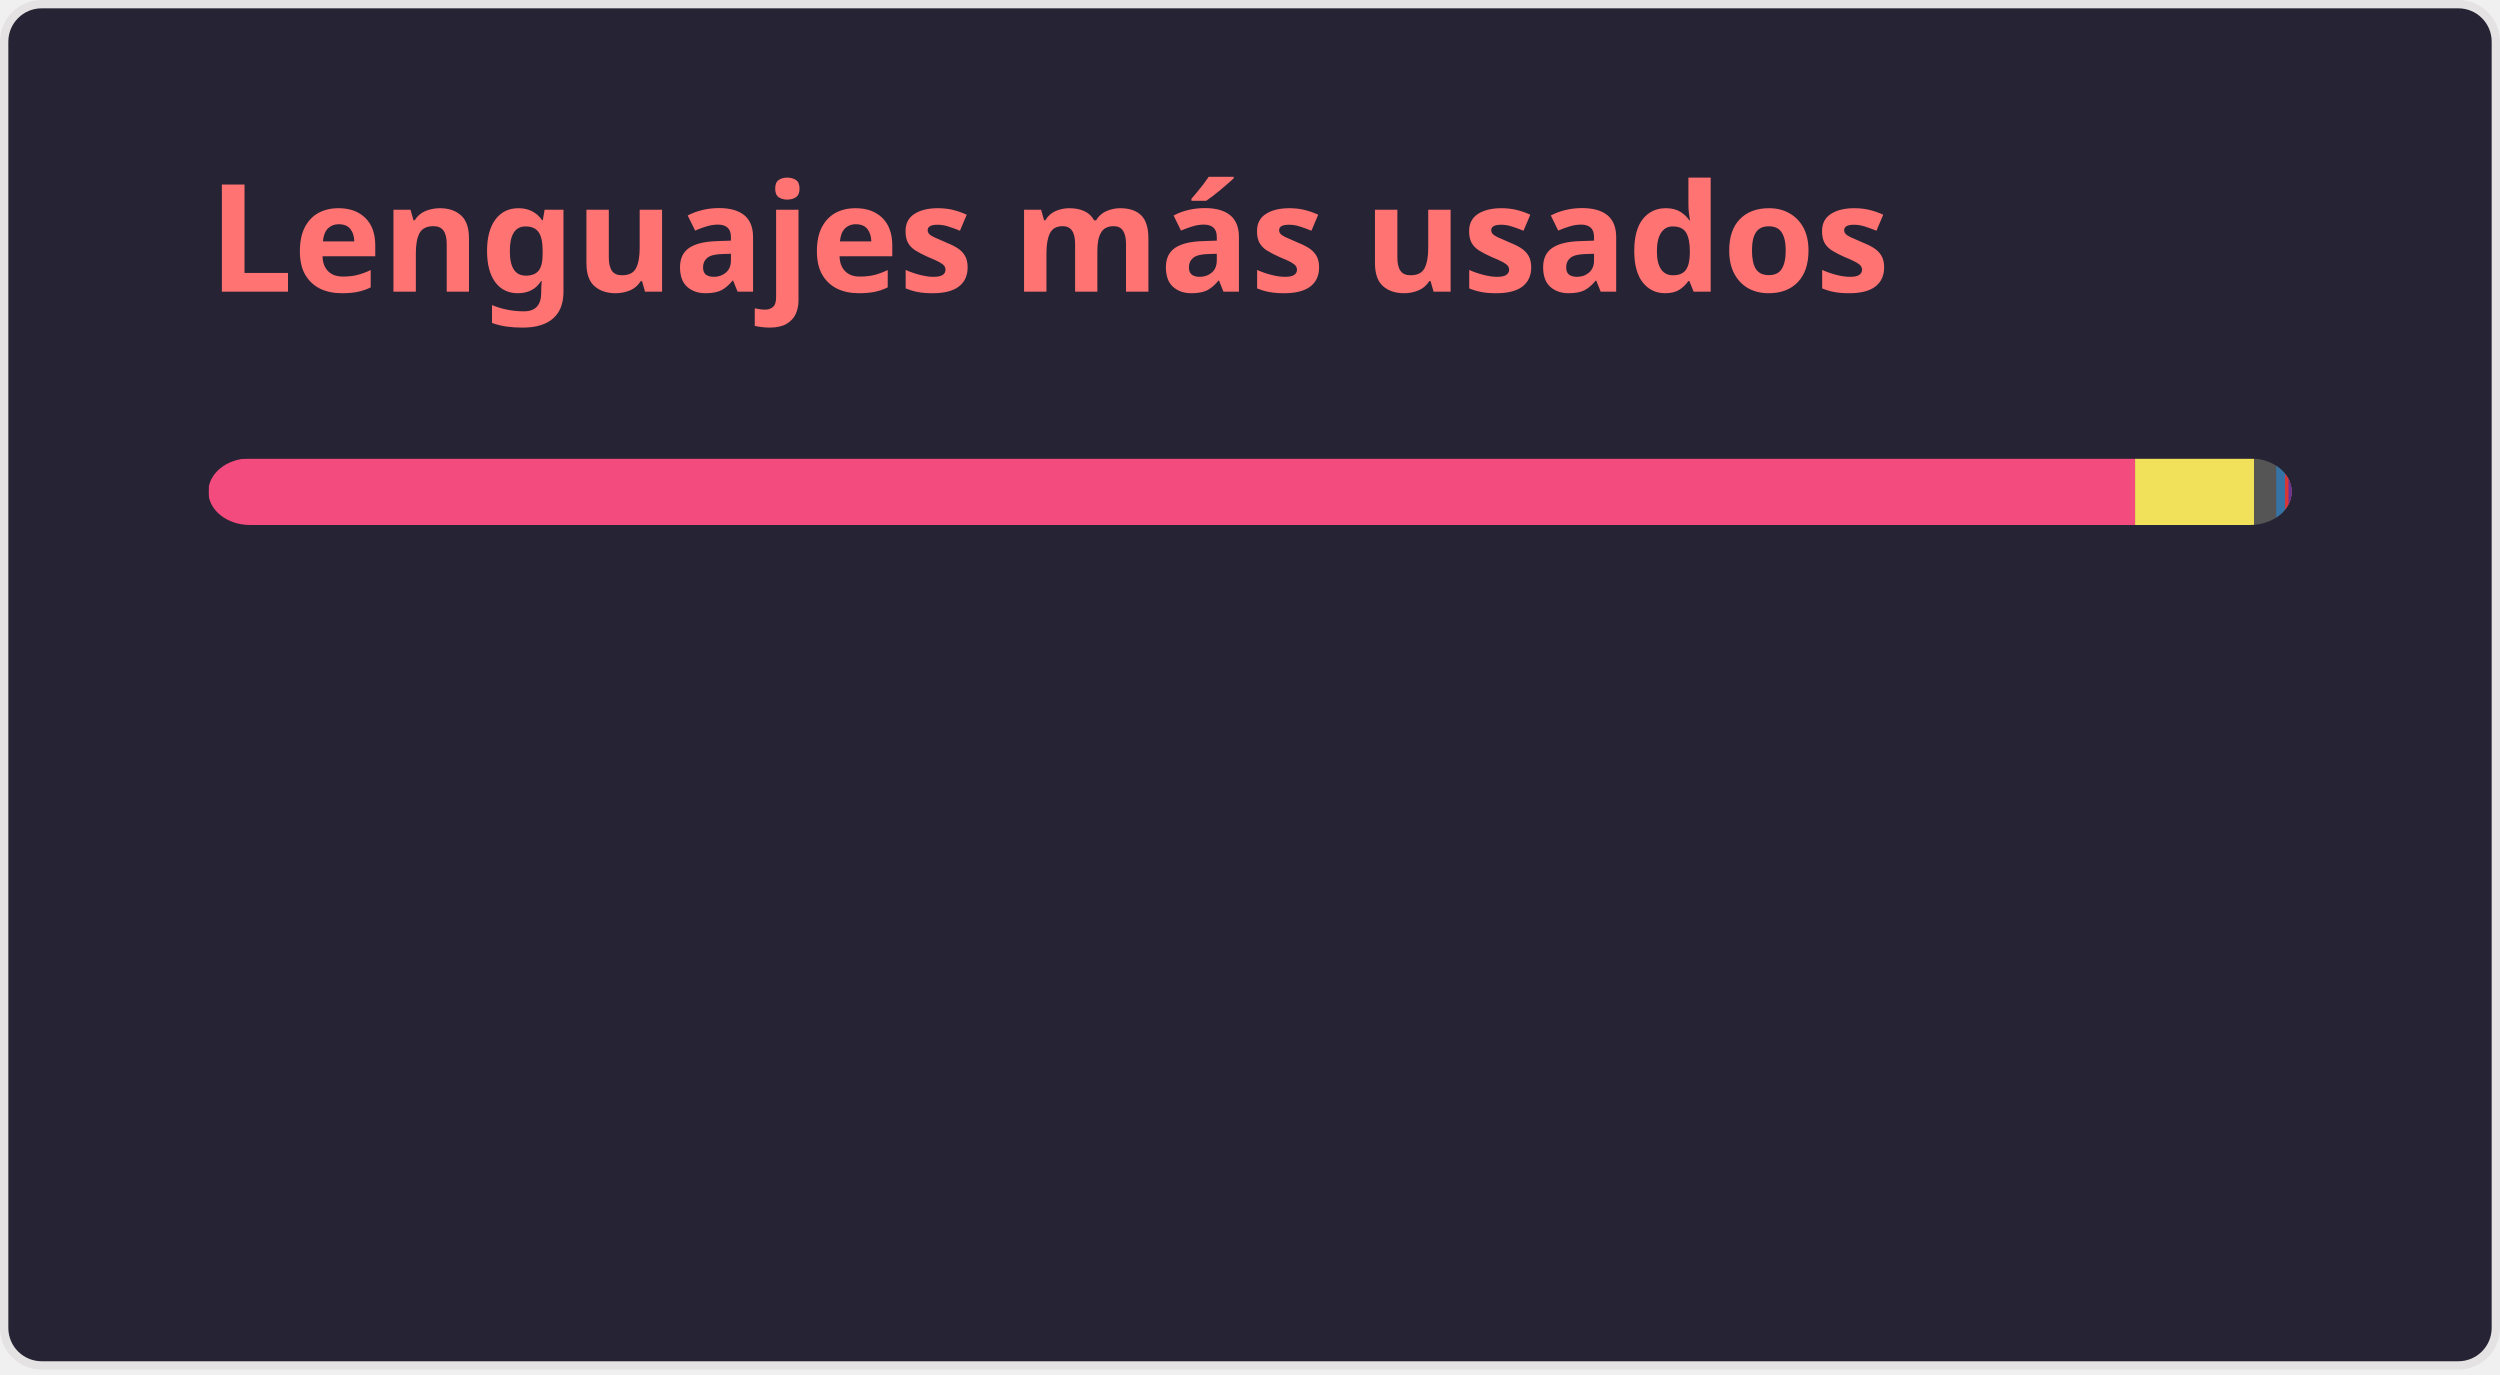
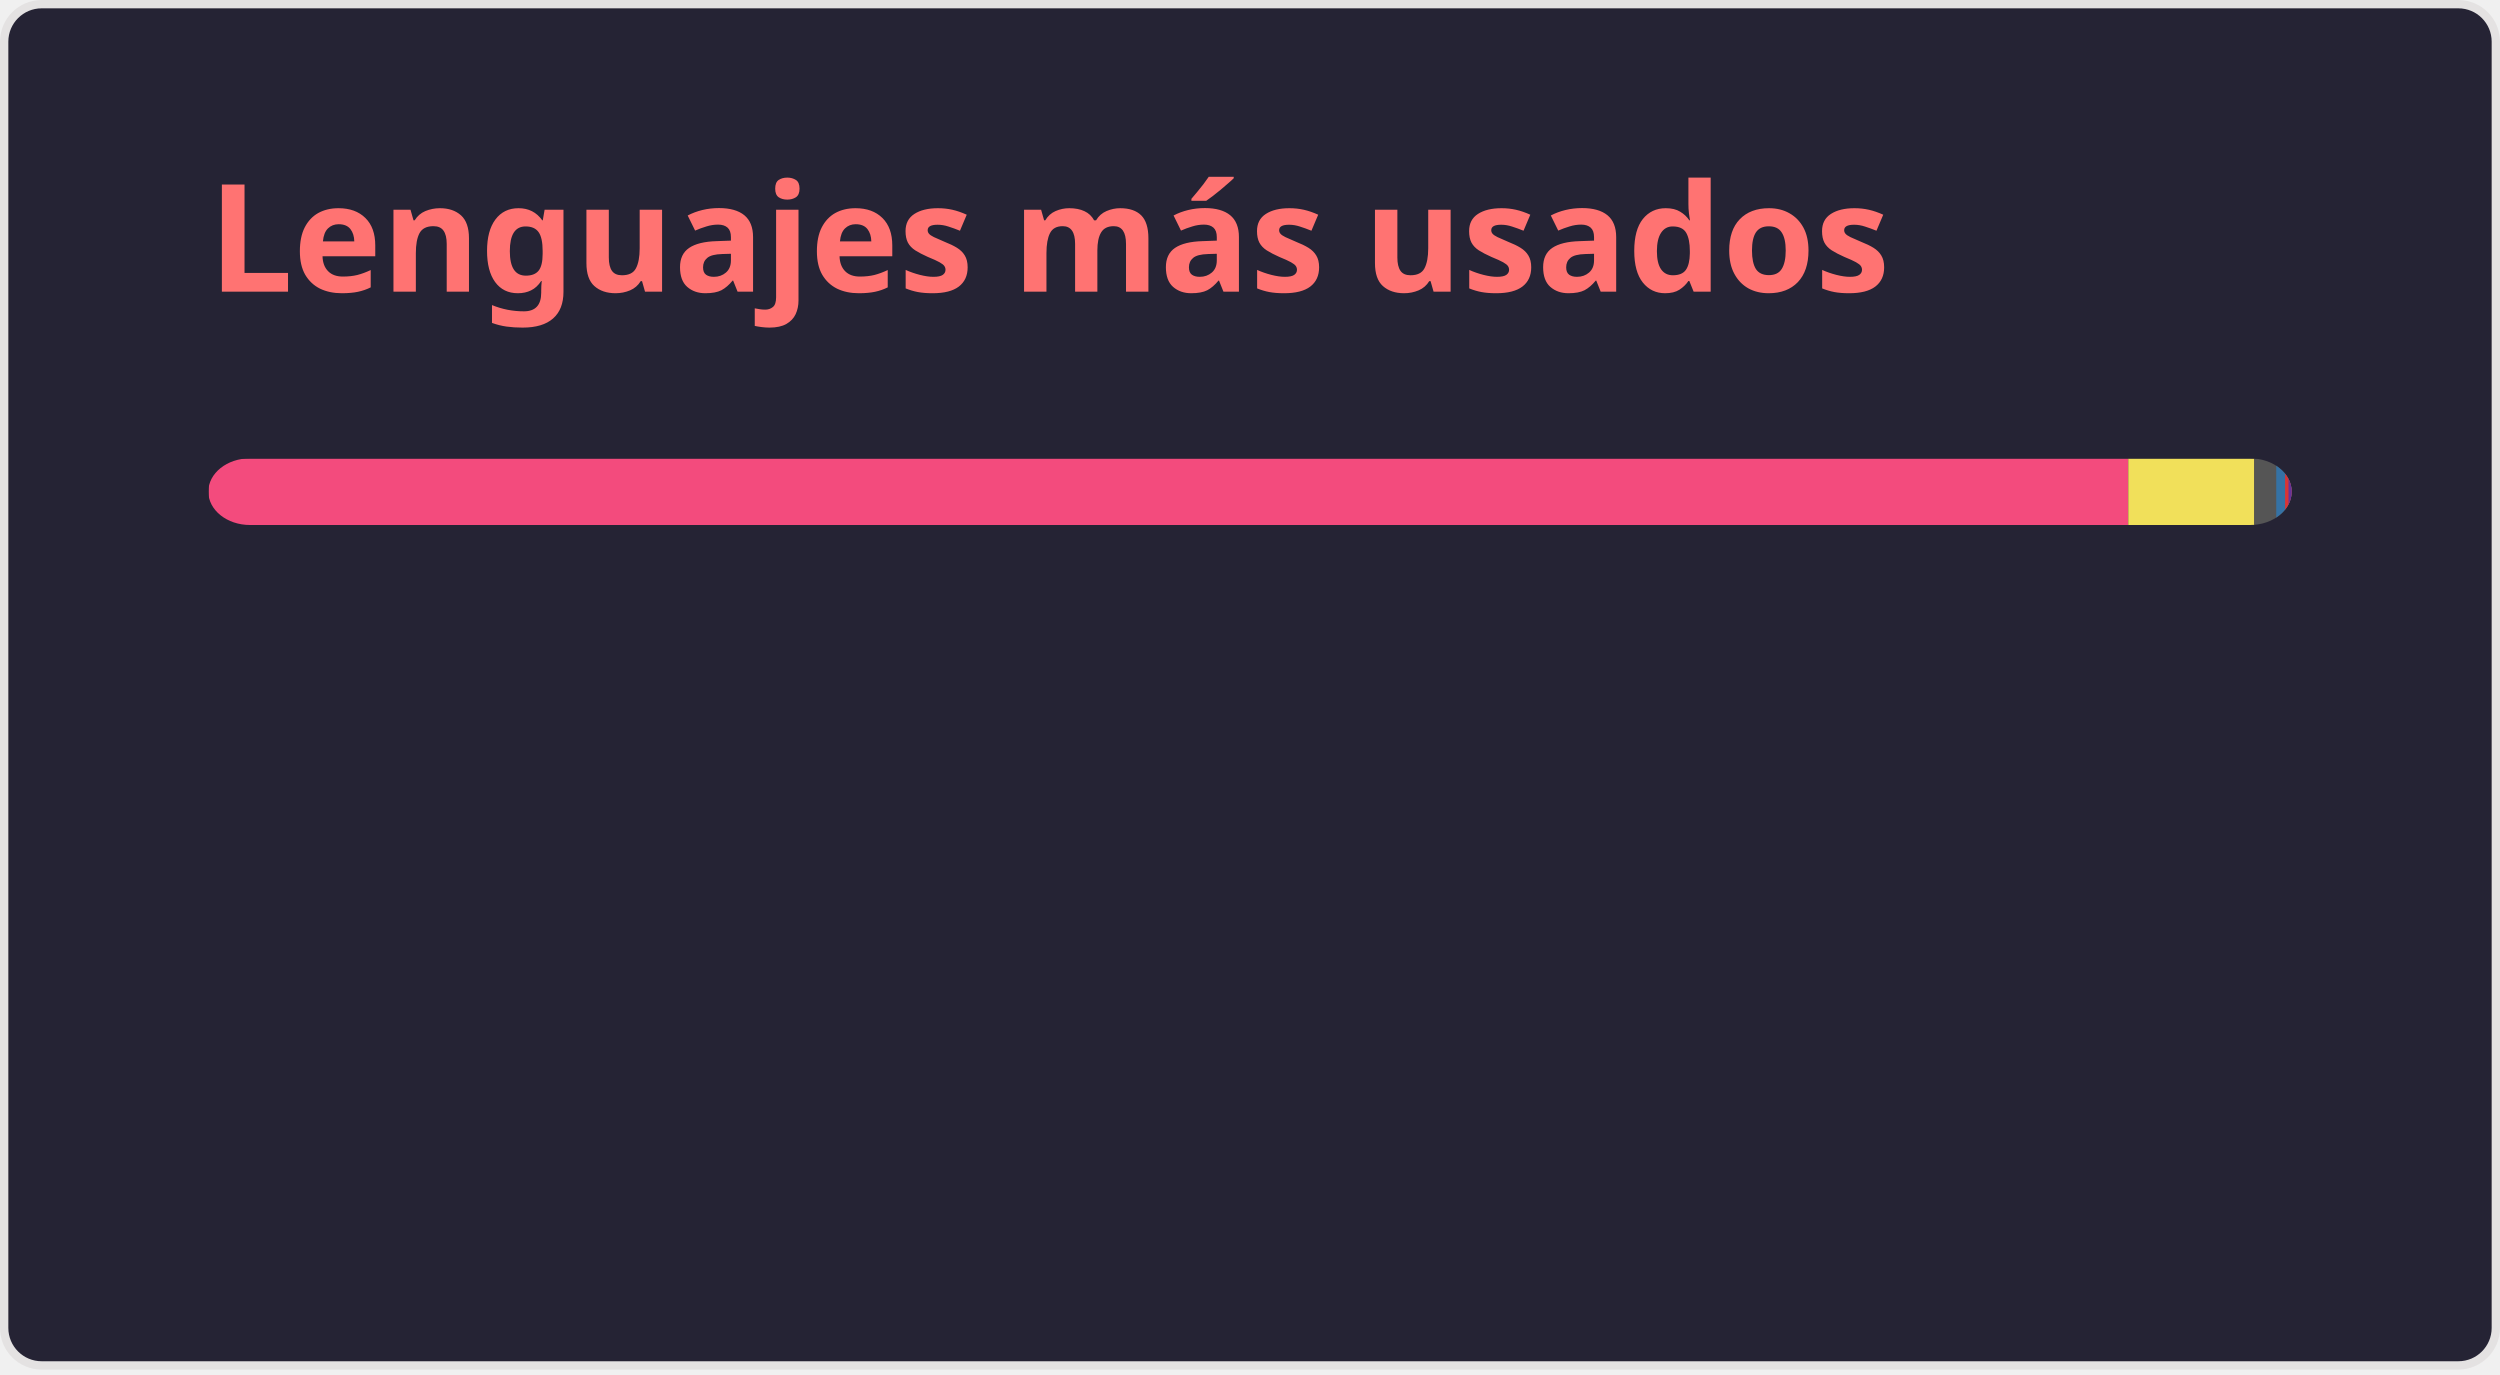
<svg xmlns="http://www.w3.org/2000/svg" width="300" height="165" viewBox="0 0 300 165" fill="none" role="img" aria-labelledby="descId">
  <style>
          .header {
            font: 600 18px 'Segoe UI', Ubuntu, Sans-Serif;
            fill: #ff7372;
            animation: fadeInAnimation 0.8s ease-in-out forwards;
          }
          @supports(-moz-appearance: auto) {
            /* El selector detecta Firefox */
            .header { font-size: 15.5px; }
          }
          
    @keyframes slideInAnimation {
      from {
        width: 0;
      }
      to {
        width: calc(100%-100px);
      }
    }
    @keyframes growWidthAnimation {
      from {
        width: 0;
      }
      to {
        width: 100%;
      }
    }
    .stat {
      font: 600 14px 'Segoe UI', Ubuntu, "Helvetica Neue", Sans-Serif; fill: #dbdbdb;
    }
    @supports(-moz-appearance: auto) {
      /* Selector detects Firefox */
      .stat { font-size:12px; }
    }
    .bold { font-weight: 700 }
    .lang-name {
      font: 400 11px "Segoe UI", Ubuntu, Sans-Serif;
      fill: #dbdbdb;
    }
    .stagger {
      opacity: 0;
      animation: fadeInAnimation 0.3s ease-in-out forwards;
    }
    #rect-mask rect{
      animation: slideInAnimation 1s ease-in-out forwards;
    }
    .lang-progress{
      animation: growWidthAnimation 0.6s ease-in-out forwards;
    }
    

          
      /* Animaciones */
      @keyframes scaleInAnimation {
        from {
          transform: translate(-5px, 5px) scale(0);
        }
        to {
          transform: translate(-5px, 5px) scale(1);
        }
      }
      @keyframes fadeInAnimation {
        from {
          opacity: 0;
        }
        to {
          opacity: 1;
        }
      }
    
          
        </style>
  <rect data-testid="card-bg" x="0.5" y="0.5" rx="4.5" height="99%" stroke="#e4e2e2" width="299" fill="#252334" stroke-opacity="1" />
  <g data-testid="card-title" transform="translate(25, 35)">
    <g transform="translate(0, 0)">
      <text x="0" y="0" class="header" data-testid="header">Lenguajes más usados</text>
    </g>
  </g>
  <g data-testid="main-card-body" transform="translate(0, 55)">
    <svg data-testid="lang-items" x="25">
      <mask id="rect-mask">
        <rect x="0" y="0" width="250" height="8" fill="white" rx="5" />
      </mask>
-       <rect mask="url(#rect-mask)" data-testid="lang-progress" x="0" y="0" width="231.21" height="8" fill="#f34b7d" />
-       <rect mask="url(#rect-mask)" data-testid="lang-progress" x="231.21" y="0" width="14.3" height="8" fill="#f1e05a" />
-       <rect mask="url(#rect-mask)" data-testid="lang-progress" x="245.51" y="0" width="12.64" height="8" fill="#555555" />
+       <rect mask="url(#rect-mask)" data-testid="lang-progress" x="0" y="0" width="230.39" height="8" fill="#f34b7d" />
+       <rect mask="url(#rect-mask)" data-testid="lang-progress" x="230.39" y="0" width="15.13" height="8" fill="#f1e05a" />
+       <rect mask="url(#rect-mask)" data-testid="lang-progress" x="245.52" y="0" width="12.63" height="8" fill="#555555" />
      <rect mask="url(#rect-mask)" data-testid="lang-progress" x="248.15" y="0" width="11.06" height="8" fill="#3572A5" />
      <rect mask="url(#rect-mask)" data-testid="lang-progress" x="249.21" y="0" width="10.41" height="8" fill="#DA3434" />
-       <rect mask="url(#rect-mask)" data-testid="lang-progress" x="249.62" y="0" width="10.38" height="8" fill="#663399" />
+       <rect mask="url(#rect-mask)" data-testid="lang-progress" x="249.62" y="0" width="10.37" height="8" fill="#663399" />
      <g transform="translate(0, 25)">
        <g transform="translate(0, 0)">
          <g transform="translate(0, 0)">
            <g class="stagger" style="animation-delay: 450ms">
              <circle cx="5" cy="6" r="5" fill="#f34b7d" />
              <text data-testid="lang-name" x="15" y="10" class="lang-name">
-         C++ 92.48%
+         C++ 92.16%
      </text>
            </g>
          </g>
          <g transform="translate(0, 25)">
            <g class="stagger" style="animation-delay: 600ms">
              <circle cx="5" cy="6" r="5" fill="#f1e05a" />
              <text data-testid="lang-name" x="15" y="10" class="lang-name">
-         JavaScript 5.72%
+         JavaScript 6.05%
      </text>
            </g>
          </g>
          <g transform="translate(0, 50)">
            <g class="stagger" style="animation-delay: 750ms">
              <circle cx="5" cy="6" r="5" fill="#555555" />
              <text data-testid="lang-name" x="15" y="10" class="lang-name">
-         C 1.06%
+         C 1.05%
      </text>
            </g>
          </g>
        </g>
        <g transform="translate(150, 0)">
          <g transform="translate(0, 0)">
            <g class="stagger" style="animation-delay: 450ms">
              <circle cx="5" cy="6" r="5" fill="#3572A5" />
              <text data-testid="lang-name" x="15" y="10" class="lang-name">
-         Python 0.43%
+         Python 0.42%
      </text>
            </g>
          </g>
          <g transform="translate(0, 25)">
            <g class="stagger" style="animation-delay: 600ms">
              <circle cx="5" cy="6" r="5" fill="#DA3434" />
              <text data-testid="lang-name" x="15" y="10" class="lang-name">
        CMake 0.16%
      </text>
            </g>
          </g>
          <g transform="translate(0, 50)">
            <g class="stagger" style="animation-delay: 750ms">
              <circle cx="5" cy="6" r="5" fill="#663399" />
              <text data-testid="lang-name" x="15" y="10" class="lang-name">
        CSS 0.15%
      </text>
            </g>
          </g>
        </g>
      </g>
    </svg>
  </g>
</svg>
